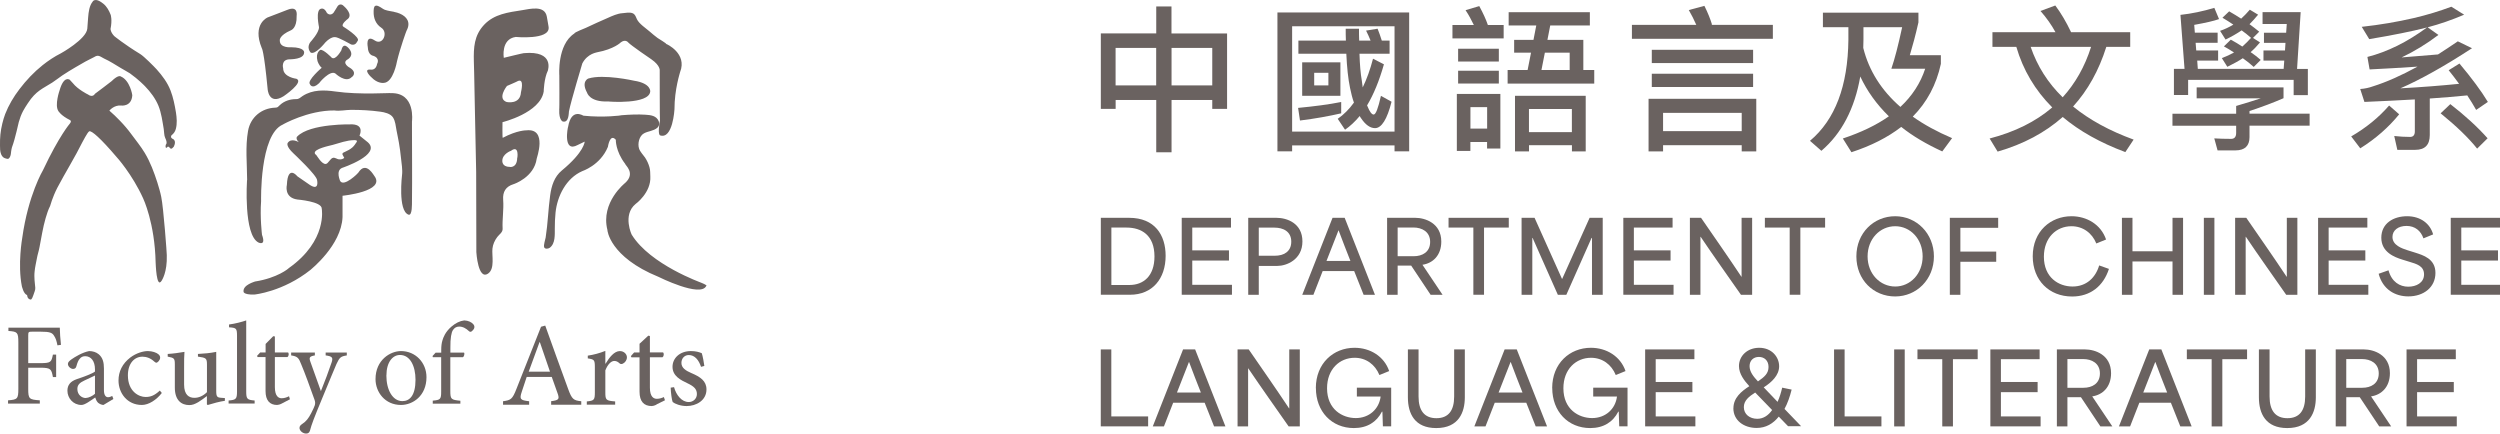
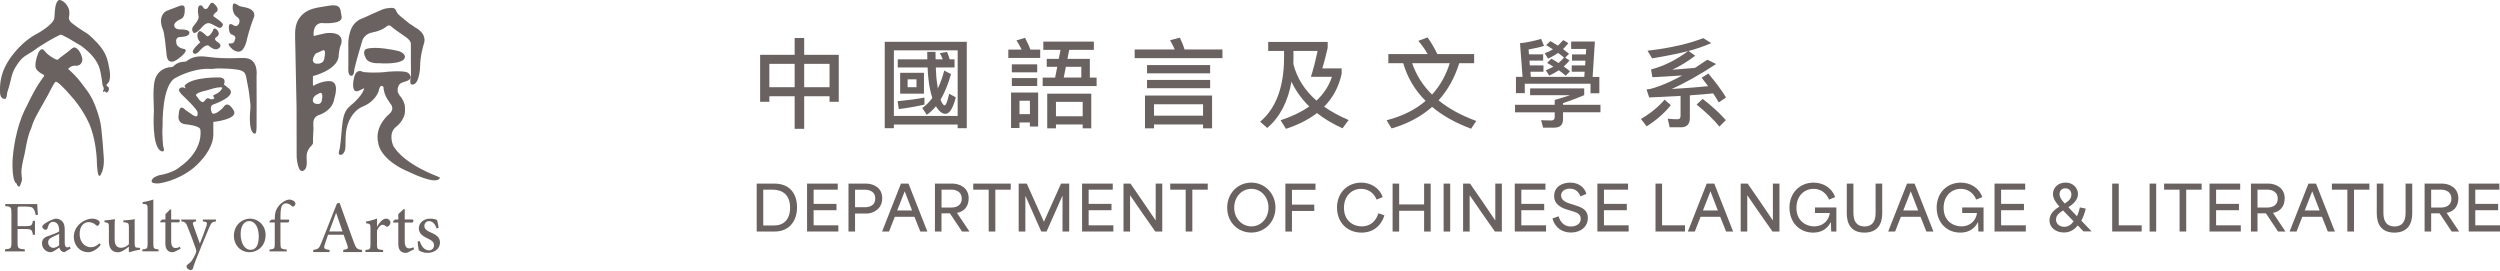
- <svg xmlns="http://www.w3.org/2000/svg" id="Layer_1" version="1.1" viewBox="0 0 410.1 71.12">
+ <svg xmlns="http://www.w3.org/2000/svg" id="Layer_1" version="1.1" viewBox="0 0 658.5 71.12">
  <defs>
    <style>
      .st0 {
        fill: #6a6260;
      }
    </style>
  </defs>
  <g>
    <path class="st0" d="M9.42,56.64c-.15-.76-.27-1.13-.54-1.54-.3-.53-.73-.69-2.18-.69h-1.45c-.55,0-.62.04-.62.6v4.56h1.98c1.74,0,1.82-.17,2.07-1.4h.53v3.68h-.53c-.25-1.3-.33-1.53-2.07-1.53h-1.98v3.47c0,1.65.15,1.76,1.9,1.88v.54H1.32v-.54c1.53-.12,1.69-.23,1.69-1.88v-7.62c0-1.67-.16-1.77-1.63-1.88v-.54h8.43c0,.69.09,1.92.19,2.82l-.58.08h0Z" />
    <path class="st0" d="M16.98,66.43c-.29,0-.68-.18-.9-.37-.25-.27-.36-.54-.46-.86-.77.52-1.68,1.23-2.26,1.23-1.36,0-2.3-1.13-2.3-2.34,0-.94.5-1.54,1.55-1.9,1.15-.38,2.55-.9,2.97-1.24v-.35c0-1.38-.65-2.17-1.61-2.17-.38,0-.67.15-.86.39-.25.25-.42.67-.58,1.26-.07.31-.28.44-.55.44-.35,0-.84-.38-.84-.82,0-.29.24-.5.61-.77.54-.38,1.78-1.13,2.87-1.34.58,0,1.15.17,1.57.52.67.56.86,1.34.86,2.34v3.56c0,.87.34,1.15.67,1.15.24,0,.5-.1.69-.21l.19.5-1.63.98h0ZM15.58,61.6c-.4.21-1.32.61-1.72.81-.75.35-1.17.7-1.17,1.4,0,.99.77,1.48,1.36,1.48.5-.02,1.17-.35,1.53-.69v-2.99h0Z" />
    <path class="st0" d="M26.54,64.47c-.85,1.11-2.14,1.96-3.27,1.96-2.41,0-3.83-1.96-3.83-4.01,0-1.47.63-2.76,1.92-3.76,1-.76,2.15-1.07,2.89-1.07s1.4.25,1.71.5c.25.21.31.38.31.59,0,.4-.42.82-.63.82-.09,0-.19-.06-.36-.21-.58-.54-1.26-.78-1.92-.78-1.27,0-2.38,1.05-2.38,3.06,0,2.67,1.82,3.55,2.9,3.55.82,0,1.45-.23,2.34-1.05l.33.4s-.01,0,0,0Z" />
    <path class="st0" d="M36.88,65.75c-.89.13-1.87.4-2.82.69l-.12-.12v-1.35c-.43.33-.89.67-1.42,1-.56.32-.96.48-1.47.48-1.29,0-2.37-.79-2.37-2.86v-3.75c0-1.06-.08-1.13-1.17-1.34v-.44c.91-.05,1.82-.18,2.75-.34-.06.6-.06,1.49-.06,2.8v2.57c0,1.71.82,2.17,1.69,2.17.69,0,1.42-.29,2.06-.93v-4.47c0-1.09-.11-1.17-1.48-1.36v-.44c1-.05,1.98-.13,3-.34v6.41c0,.96.15,1.09.89,1.13l.53.04v.48h0v-.03h-.01Z" />
    <path class="st0" d="M37.5,66.2v-.5c1.21-.11,1.38-.23,1.38-1.49v-9.07c0-1.3-.11-1.36-1.31-1.45v-.46c.98-.12,2.17-.44,2.82-.67v11.65c0,1.26.16,1.38,1.38,1.49v.5h-4.27Z" />
    <path class="st0" d="M46.26,66.18c-.34.18-.65.25-.81.25-1.22,0-1.89-.77-1.89-2.28v-5.58h-1.31l-.08-.2.51-.55h.89v-1.4l1.25-1.27.27.04v2.63h2.18c.15.19.11.61-.13.75h-2.05v4.92c0,1.56.64,1.84,1.12,1.84s.93-.19,1.2-.33l.15.5-1.29.67h0Z" />
    <path class="st0" d="M56.91,58.3c-1.02.16-1.2.31-1.71,1.4-.46,1.01-1.07,2.61-2.4,5.77-1.27,3.06-1.69,4.15-1.96,5.19-.11.37-.36.46-.63.46-.54,0-1.08-.46-1.08-.92,0-.31.18-.47.48-.68.6-.39.98-.87,1.42-1.71.36-.67.51-1.07.61-1.33.08-.29.08-.54-.03-.86-.78-2.18-1.62-4.5-2.2-5.86-.4-1.05-.61-1.3-1.65-1.46v-.47h3.89v.47c-.89.16-.98.35-.73,1.05l1.72,4.81c.54-1.3,1.38-3.56,1.78-4.77.22-.73.09-.94-1-1.09v-.47h3.47v.47s.02,0,.02,0Z" />
    <path class="st0" d="M69.96,61.87c0,3.09-2.27,4.56-4.18,4.56-2.63,0-4.18-2.11-4.18-4.24,0-3.16,2.44-4.6,4.18-4.6,2.38,0,4.18,1.9,4.18,4.28M63.38,61.58c0,2.42,1.04,4.22,2.63,4.22,1.17,0,2.15-.88,2.15-3.51,0-2.24-.88-4.06-2.55-4.06-1.2,0-2.22,1.18-2.22,3.35" />
    <path class="st0" d="M72.38,57.83v-.42c0-.6.06-1.15.2-1.58.12-.42.44-1.36,1.46-2.24.69-.59,1.38-.94,2.11-1.03.66.02,1.22.29,1.51.65.18.21.2.46.11.67-.07.15-.18.31-.38.46-.15.13-.33.13-.51-.06-.37-.35-.91-.71-1.55-.71-.49,0-.8.23-1.03.58-.25.36-.44,1.29-.42,2.92v.77h2.24c.13.16.02.63-.18.75h-2.07v5.51c0,1.42.13,1.48,1.65,1.64v.48h-4.53v-.5c1.24-.11,1.38-.21,1.38-1.48v-5.64h-1.36l-.06-.2.51-.55h.92s0-.02,0-.02Z" />
    <path class="st0" d="M90.41,66.38v-.57c1.21-.15,1.36-.33,1.12-1.11-.25-.74-.61-1.74-1.02-2.87h-4.11c-.29.84-.56,1.64-.81,2.44-.4,1.2-.26,1.39,1.21,1.55v.57h-4.28v-.57c1.27-.18,1.53-.31,2.2-2.03l4.03-10.19.69-.19c1.21,3.35,2.51,7.03,3.76,10.4.61,1.68.88,1.88,2.15,2.01v.57h-4.95,0ZM88.56,56.13h-.06c-.6,1.62-1.18,3.26-1.77,4.84h3.49l-1.66-4.84Z" />
    <path class="st0" d="M99.34,59.66c.61-1.03,1.43-2.07,2.34-2.07.7,0,1.16.53,1.16,1.02,0,.45-.28.86-.68,1.05-.23.1-.41.06-.53-.06-.29-.27-.54-.39-.87-.39-.47,0-1.06.51-1.46,1.55v3.59c0,1.27.1,1.38,1.61,1.5v.53h-4.65v-.53c1.2-.12,1.32-.24,1.32-1.5v-4.08c0-1.25-.09-1.31-1.16-1.48v-.45c.99-.15,1.89-.39,2.88-.78v2.1s.04,0,.04,0Z" />
    <path class="st0" d="M107.71,66.36c-.33.18-.63.25-.79.25-1.3,0-2.01-.76-2.01-2.35v-5.64h-1.33l-.09-.21.53-.59h.89v-1.43l1.44-1.33.26.06v2.69h2.16c.19.2.14.64-.11.8h-2.05v4.98c0,1.56.66,1.83,1.14,1.83s.88-.16,1.15-.29l.18.53-1.38.68h0v.02h0Z" />
    <path class="st0" d="M115,60.18c-.38-1.15-1.05-1.94-2.01-1.94-.7,0-1.21.55-1.21,1.29,0,.82.71,1.27,1.61,1.66,1.5.63,2.5,1.31,2.5,2.69,0,1.81-1.68,2.73-3.26,2.73-1.01,0-1.93-.37-2.28-.66-.14-.27-.32-1.62-.33-2.36l.55-.08c.35,1.27,1.23,2.44,2.42,2.44.7,0,1.33-.53,1.33-1.31,0-.82-.5-1.27-1.53-1.76-1.12-.53-2.47-1.19-2.47-2.71,0-1.41,1.18-2.58,3.02-2.58.84,0,1.38.18,1.78.35.15.43.37,1.64.42,2.09l-.53.14h0Z" />
    <path class="st0" d="M47.15,1.61c1.86-.75,1.49,1,1.51,1,.06,2.03-.92,2.34-.9,2.34-2.07.9-1.86,1.71-1.86,1.71,0,1.27,1.86,1.09,1.86,1.09,2.3.02,2.13.88,2.13.87-.02,1.15-2.28,1.09-2.27,1.11-1.61-.04-1.17,1.5-1.17,1.48,0,1.46,2.17,1.71,2.17,1.71,1.32.56-2.09,2.86-2.09,2.86-2.49,1.54-2.63-1.19-2.63-1.21-.62-6.49-.96-6.67-.96-6.68-1.62-3.96.96-5.03.96-5.03,0,0,3.27-1.25,3.25-1.25h0ZM54.77,2.03c-.61.75-1.17.06-1.15.08-.41-.87-.9-.69-.9-.69-1.06.1-.36,3.11-.39,3.05,0,.9-1.37,2.38-1.37,2.38-.78.96,0,1.77,0,1.77.75.44,2.4-1.65,2.4-1.65.96-1,1.58-.88,1.62-.88.48-.02,2.63,1.21,2.63,1.21.8.23,1-.58,1.05-.58.56-.56-2.34-2.34-2.33-2.34-.52-.33.69-1.27.75-1.29.82-.75-.54-1.96-.54-1.96-.79-.9-1.23,0-1.23,0,0,0-.54.9-.56.9,0,0,.02,0,.02,0ZM52.77,11.12s-2.43,2.09-1.94,2.67c0,.02.36.96,1.52-.15-.02-.02,1.78-2.21,2.67-1.58,0,0,1.69,1.62,2.67.59.02.03,1.02-.7-.29-1.53-.02.02-1.46-.81-.33-1.4-.02,0,1.13-.6.18-1.75-.04-.02-.91-1.21-1.25.27,0,0-.93,1.71-1.58,1.23.02,0-1.36-1.4-1.86-1.29,0,0-.85.42-.48,1.82,0,.02.23.75.69,1.11h0ZM64.65,1.94c-.5-.1-1.03-.16-1.51-.33-.41-.14-1.16-.86-1.58-.65-.28.14-.26.71-.27.96-.03,1.04.35,2.04,1.26,2.63,1.18.76.26,3-1.09,2.08-1.56-1.05-1.13,1.1-1.13,1.08.04,1.38.91,1.44.89,1.44,1.19.4.65,1.31.65,1.31-.19,1.11-1.02.96-1.02.96h-.06c-1.35-.14.14,1.3.14,1.26,1,1.06,1.98.92,1.98.92,1.61,0,2.21-3.53,2.21-3.53.54-2.27,1.54-4.99,1.56-5.01.77-1.4.04-2.35-1.1-2.83-.28-.12-.59-.21-.91-.27h0s-.02-.02-.02-.02ZM40.52,29.57s-.6,8.98,1.89,10.22c.03,0,1.26.62.57-1.27,0,0-.35-2.84-.15-5.53,0,0-.27-10.91,3.57-12.56-.04,0,4.11-2.34,8.45-2.31.84.14,1.89-.1,2.75-.1,1.61,0,3.19.08,4.78.3.69.09,1.68.31,2.09.95.4.63.44,1.43.58,2.14.12.67.28,1.33.39,2.01.14.83.26,1.67.34,2.51.09.89.28,1.9.17,2.79,0,0-.71,5.83,1.05,6.49.66.25.57-1.89.58-2.14.05-4.03,0-8.06,0-12.09v-1.05s.65-4.76-3.46-4.65c0-.08-5.07.31-9.1-.27-1.84-.26-3.72-.33-5.37.73-.44.29-.59.53-1.1.52-.96,0-1.91.3-2.62.96-.32.29-.34.43-.77.44-2.24.07-4.07,1.56-4.47,3.81-.47,2.62-.16,5.44-.15,8.09h-.02,0ZM56.19,32.11v3.5c-.2,4.66-5.23,8.61-5.23,8.64-4.55,3.63-9.25,4.07-9.25,4.07-1.84.04-1.76-.49-1.76-.49-.12-1.11,1.84-1.61,1.88-1.65,3.69-.58,5.53-2.15,5.53-2.19,6.42-4.53,5.42-9.76,5.42-9.76.04-1.19-4.03-1.5-3.99-1.5-2.27-.31-1.73-2.42-1.73-2.42.15-3.38,1.73-1.38,1.73-1.38,0,0,2.06,1.41,2.06,1.42,1.56,1,1.17-.77,1.17-.77,0-.8-3.88-4.42-3.88-4.42-1.27-1.19-.96-1.65-.96-1.69.58-.92,1.8-.15,1.84-.15-.62-.58-.27-.96-.27-.92,2.11-2.19,9.02-2,9.07-2,2.03.11,1.15,1.84,1.15,1.84l1.38,1.11c2.26,2.03-4.23,4.19-4.23,4.19-1.11.46-.3,2.15-.34,2.11.58,1.15,3.03-1.3,2.99-1.32,1.31-2.08,2.61.59,2.65.55,1.88,2.53-5.22,3.23-5.22,3.23,0,0,0,0-.01,0ZM55.64,26.14c.29.03.63-.03.83-.25-.28-.58-.57-.7.14-.99.42-.18.85-.42,1.2-.72.29-.26.47-.55.68-.86.23-.33-.22-.34-.44-.33-1.16.02-2.38.47-3.48.78-.47.13-3.13.65-2.93,1.38.04.15.14.18.24.28h0c.12.12.86,1.47,1.52,1.47.46,0,.76-.96,1.27-1.02.32-.04.64.24.96.27h0ZM82.62,9.49s3.27-.8,3.3-.77c5.15-.46,3.92,2.88,3.96,2.84-.65,1.33-.69,3.45-.69,3.45-.58,3.53-6.76,5.03-6.76,5.03,0,0-.04,2.57.04,2.57,2.38-1.27,3.88-1.23,3.88-1.23,3.53-.38,1.65,4.65,1.69,4.65-.42,3.06-3.76,4.18-3.8,4.18-1.28.39-1.8,1.26-1.7,2.58.12,1.58-.17,3.15-.09,4.73.03.6-.55.92-.88,1.36-.42.56-.72,1.22-.79,1.91-.12,1.11.42,3.26-.68,4.06-1.69,1.23-1.96-3.49-1.96-3.49l-.03-13.14c0-.65-.03-1.3-.04-1.95-.07-3.11-.12-6.21-.19-9.32-.03-1.68-.06-3.35-.1-5.03-.01-.62-.04-1.25-.05-1.87-.05-2.26.04-4.23,1.68-5.98,1.67-1.78,3.97-2.04,6.24-2.4,1.31-.21,3.7-.85,4.05,1.05,0,0,.34,1.88.3,1.8.14,2.07-5.44,1.54-5.4,1.54-2.46.35-1.96,3.42-1.96,3.42h-.02ZM82.4,26.35s-.1,1.01,1.17,1.02c-.04.02,1.23.29,1.27-1.44.04.04.37-2.23-1.02-1.19-.06,0-1.41.54-1.42,1.62h0ZM83.15,16.74s2.19.46,2.31-1.61c0-.04.61-2.31-.5-1.84,0,.04-1.8.81-1.8.81,0,0-1.69,2.11,0,2.65h0ZM91.74,17.97c-.09,1.8.63,2,.59,1.96,1.04.27.96-1.54,1-1.65.35-1.8,2.19-7.83,2.19-7.87.88-1.69,2.46-1.8,2.46-1.84,2.72-.5,3.88-1.62,3.8-1.58.82-.65,1.26-.04,1.3,0,.38.42,3.73,2.73,3.76,2.73,1.54,1.07,1.38,1.88,1.38,1.88,0,0,0,8.1.04,8.18-.42,2.31,0,2.38,0,2.42,2.11.73,2.38-4.26,2.38-4.26,0-3.34.92-6.03.92-6.11,1.23-3.07-2.26-4.65-2.26-4.61,0-.13-1.27-.87-1.43-.99-.45-.34-.88-.69-1.3-1.06-.63-.55-1.73-1.26-2.09-2.02-.19-.4-.27-.8-.71-.98-.52-.21-1.19-.03-1.72,0-.76.05-1.64.45-2.33.76-1.21.54-2.43,1.06-3.62,1.64-.18.09-1.87.72-1.89.93-2.84,1.84-2.46,6.87-2.46,6.87,0,0,.04,5.65-.02,5.61h.01ZM96.52,12.87s-1.23.46-.23,2.31c0-.04.35,1.61,3.5,1.46,0,.04,6.68.52,6.87-1.62,0,.05.23-1.34-2.65-1.78-.04-.01-5.03-1.13-7.49-.36h0ZM101.02,22.93s-.08,1.84,1.54,3.96c-.04.19,1.76,1.5,0,3.11,0,0-4.07,3.19-2.92,7.72-.03,0,.34,4.42,8.37,7.69,0,0,6.91,3.45,7.84,1.5-.04.04.42-.04-.84-.54.04,0-8.33-2.96-11.36-7.84,0,.08-1.58-3.27.61-5.07-.04.04,2.58-1.84,2.42-4.53-.03-.52.01-.97-.14-1.49-.16-.57-.4-1.1-.73-1.6-.31-.45-.81-.94-.98-1.47-.26-.81.02-2.06.8-2.49.68-.38,1.57-.38,2.18-.91.32-.27.41-.71.24-1.1-.38-.9-1.3-.99-2.14-1.05-1.31-.09-2.62-.02-3.93.08,0,.04-2.96.42-6.26.08-.08,0-2-1.34-2.53,1.84-.04-.04-.92,4.34,1.58,2.96l1.14-.55s-.03,1.67-3.75,4.74c-1.23,1.01-1.7,2.53-1.91,4.06-.32,2.31-.38,4.63-.74,6.93-.06.37-.38,1.25-.24,1.61.12.3.63.27.9.08.95-.68.83-2.17.84-3.16,0-.87.03-1.74.12-2.61.28-2.73,1.75-5.65,4.37-6.8-.04,0,2.96-.92,4.22-3.99,0,.04.31-2.3,1.31-1.15h-.01ZM15.24.22c-.59.68-.71,1.75-.78,2.62-.06.62-.09,1.25-.14,1.87-.16,1.71-4.3,4.03-4.34,4.04-1.07.54-2.06,1.2-2.99,1.94-1.43,1.14-2.69,2.48-3.8,3.94-.95,1.24-1.77,2.62-2.34,4.08-.16.42-.37,1.11-.47,1.55-.31,1.29-.4,2.29-.38,3.62,0,.46,0,.94.17,1.38.09.24.24.47.46.61.14.08.61.26.77.16.21-.12.36-.55.38-.78.05-.6.18-1.11.18-1.08.55-1.44,1.09-4.11,1.12-4.14.17-.62.4-1.24.7-1.81.23-.44.51-.85.78-1.27,1.36-2.1,2.49-2.42,4.02-3.41.56-.36,1.08-.79,1.63-1.16.71-.47,1.44-.92,2.18-1.35.52-.31,1.05-.61,1.58-.91.44-.26.92-.45,1.36-.7.27-.15.51-.32.83-.26.33.06.59.3.89.43.95.43,1.87,1.03,2.77,1.57.1.06,1.42.81,1.49.87,1.43,1.03,2.27,1.91,2.48,2.12.9.93,1.71,2.01,2.2,3.2.49,1.21.65,2.54.87,3.82.07.41.05,1.06.23,1.43.49,1.01.07,1.1.1,1.16-.13.67.2.45.2.45.18-.38.47.07.47.04.26.42.62-.21.66-.21.44-.93-.07-1.16-.07-1.2-.65-.26-.31-.65-.31-.65.35-.27.59-.61.7-1.03.24-.87.16-1.85.02-2.73-.2-1.2-.44-2.43-.88-3.57-.5-1.31-1.36-2.45-2.29-3.49-.43-.47-2.06-2.12-2.68-2.5-2.69-1.64-4.31-2.98-4.27-2.95-.61-.63-.61-1.17-.61-1.17.31-1.49.03-2.31.03-2.31-.26-.68-.64-1.38-1.22-1.84-.22-.17-.54-.41-.87-.53-.31-.11-.63-.11-.86.15h.03ZM11.38,13.06s-.92-.66-1.61,1.78c0-.02-.84,2.41-.2,3.37,0,0,.4.74,1.92,1.49,0,.02.32.13-.03.57,0,0-1.75,2.01-4.4,7.63-.01.02-2.43,4.06-3.41,11.12,0,0-.78,4.37-.06,7.96.03.02.25,1.22.86,1.43,0-.02-.01.63.55.73.22.07.41-.57.46-.69.08-.22.14-.44.23-.66.16-.41.09-.74.04-1.17-.05-.45-.09-.9-.09-1.35,0-.25.01-.5.04-.75.06-.7.24-1.39.36-2.08.11-.66.32-1.23.44-1.89.31-1.57.55-3.21,1-4.75.2-.68.42-1.38.74-2.01.01,0,.36-1.39,1.19-3,1.18-2.26,2.95-5.12,4.11-7.48.02,0,.83-1.64,1.12-1.77.38-.16,1.91,1.19,4.47,4.2,0-.02,2.59,2.85,4.38,6.82,0,.02,1.9,3.95,2.04,10.52.02.02.1,4.47,1.01,2.93.01-.04.91-1.31.82-4.16.03-.02-.54-7.82-.91-9.55-.16-.8-.4-1.59-.64-2.37-.54-1.67-1.15-3.33-2.06-4.84-.64-1.07-1.45-2.05-2.19-3.06-.58-.79-1.21-1.53-1.89-2.23-.55-.58-1.13-1.13-1.73-1.65,0,0,.75-.95,1.93-.84-.05,0,1.72.27,1.83-1.69.02,0-.37-2.43-1.87-3.07,0,0-.37-.38-1.53.77,0,.03-2.73,2.07-2.73,2.07,0,0-.34.7-1.17.09,0,.02-1.66-.83-2.44-1.83-.03-.02-.57-.62-.57-.62h-.01s0,.03,0,.03Z" />
  </g>
  <g>
    <g>
-       <path class="st0" d="M180.57,35.73h4.65c4.21,0,5.99,2.82,5.99,6.23,0,3.76-2.17,6.39-5.84,6.39h-4.79v-12.63ZM185.27,46.75c2.33,0,4.11-1.49,4.11-4.68,0-3.5-2.14-4.74-4.58-4.74h-2.49v9.42h2.96Z" />
-       <path class="st0" d="M193.85,35.73h8.08v1.6h-6.35v3.74h6.02v1.67h-6.02v3.98h6.51v1.63h-8.24v-12.63Z" />
-       <path class="st0" d="M204.76,35.73h4.63c1.7,0,4.26.87,4.26,3.87s-2.62,4.02-4.1,4.02h-3.06v4.74h-1.73v-12.63ZM209.13,41.95c1.41,0,2.69-.63,2.69-2.31s-1.34-2.3-2.74-2.3h-2.59v4.61h2.64Z" />
-       <path class="st0" d="M218.59,35.73h1.99l4.97,12.63h-1.86l-1.55-3.89h-5.17c-.52,1.3-1,2.59-1.52,3.89h-1.83l4.97-12.63ZM221.52,42.8c-.63-1.59-1.31-3.34-1.93-5h-.03l-1.96,5h3.92Z" />
-       <path class="st0" d="M227.54,35.73h4.63c1.6,0,4.26.87,4.26,3.9,0,2.27-1.39,3.55-3.08,3.8v.02c1.1,1.63,2.2,3.27,3.29,4.91h-1.96l-3.19-4.79h-2.22v4.79h-1.73v-12.63ZM231.91,42.03c1.41,0,2.69-.68,2.69-2.35s-1.34-2.36-2.74-2.36h-2.59v4.71h2.64Z" />
-       <path class="st0" d="M237.62,37.33v-1.6h9.88v1.6h-4.06v11.02h-1.75v-11.02h-4.06Z" />
-       <path class="st0" d="M249.59,35.73h2.14c1.51,3.33,3.01,6.69,4.5,10.02h.03c1.51-3.33,3-6.69,4.5-10.02h2.15v12.63h-1.76v-9.33h-.07c-1.38,3.11-2.77,6.22-4.14,9.33h-1.39c-1.38-3.11-2.77-6.22-4.14-9.33h-.05v9.33h-1.76v-12.63Z" />
-       <path class="st0" d="M266.29,35.73h8.08v1.6h-6.35v3.74h6.02v1.67h-6.02v3.98h6.51v1.63h-8.24v-12.63Z" />
-       <path class="st0" d="M277.21,35.73h1.83c2.2,3.19,4.4,6.33,6.62,9.67h.03v-9.67h1.73v12.63h-1.83c-2.19-3.14-4.4-6.23-6.62-9.52h-.03v9.52h-1.73v-12.63Z" />
-       <path class="st0" d="M289.51,37.33v-1.6h9.88v1.6h-4.06v11.02h-1.75v-11.02h-4.06Z" />
-       <path class="st0" d="M304.52,42.06c0-3.84,2.85-6.59,6.36-6.59s6.36,2.83,6.36,6.59-2.82,6.57-6.36,6.57-6.36-2.72-6.36-6.57ZM310.89,47c2.48,0,4.5-2.09,4.5-4.94s-2.01-4.95-4.5-4.95-4.53,2.07-4.53,4.95,2.07,4.94,4.53,4.94Z" />
-       <path class="st0" d="M319.85,35.73h7.93v1.64h-6.2v3.9h5.88v1.67h-5.88v5.42h-1.73v-12.63Z" />
-       <path class="st0" d="M333.45,42.04c0-4.1,2.95-6.57,6.36-6.57,2.51,0,4.83,1.36,5.67,3.82l-1.6.65c-.7-1.73-2.2-2.83-4.08-2.83-2.49,0-4.52,1.89-4.52,5,0,3.42,2.43,4.89,4.7,4.89s3.77-1.44,4.37-3.46l1.6.57c-.91,2.83-3.06,4.53-6.04,4.53-3.77,0-6.46-2.67-6.46-6.59Z" />
-       <path class="st0" d="M348.08,35.73h1.73v5.49h6.57v-5.49h1.73v12.63h-1.73v-5.47h-6.57v5.47h-1.73v-12.63Z" />
-       <path class="st0" d="M361.52,35.73h1.73v12.63h-1.73v-12.63Z" />
-       <path class="st0" d="M366.65,35.73h1.83c2.2,3.19,4.4,6.33,6.62,9.67h.03v-9.67h1.73v12.63h-1.83c-2.19-3.14-4.4-6.23-6.62-9.52h-.03v9.52h-1.73v-12.63Z" />
-       <path class="st0" d="M380.26,35.73h8.08v1.6h-6.35v3.74h6.02v1.67h-6.02v3.98h6.51v1.63h-8.24v-12.63Z" />
-       <path class="st0" d="M390.19,44.91l1.62-.57c.52,1.91,1.85,2.69,3.24,2.69,1.28,0,2.59-.62,2.59-2.02s-1.26-1.72-2.41-2.07l-1.17-.36c-1.25-.39-3.43-1.2-3.43-3.58s2.01-3.53,4.23-3.53,3.79,1.23,4.27,2.98l-1.59.65c-.42-1.23-1.38-2.04-2.77-2.04s-2.31.73-2.31,1.81c0,1.36,1.55,1.88,2.44,2.17l1.28.4c1.29.42,3.33.99,3.33,3.33s-1.91,3.85-4.45,3.85c-2.15,0-4.19-1.12-4.87-3.72Z" />
-       <path class="st0" d="M402.02,35.73h8.08v1.6h-6.35v3.74h6.02v1.67h-6.02v3.98h6.51v1.63h-8.24v-12.63Z" />
-       <path class="st0" d="M180.57,57.32h1.73v10.99h6.04v1.63h-7.77v-12.63Z" />
-       <path class="st0" d="M194.06,57.32h1.99l4.97,12.63h-1.86l-1.55-3.89h-5.16c-.52,1.3-1,2.59-1.52,3.89h-1.83l4.97-12.63ZM196.99,64.39c-.63-1.59-1.31-3.33-1.93-5h-.03l-1.96,5h3.92Z" />
-       <path class="st0" d="M203.01,57.32h1.83c2.2,3.19,4.4,6.33,6.62,9.67h.03v-9.67h1.73v12.63h-1.83c-2.19-3.14-4.4-6.23-6.62-9.52h-.03v9.52h-1.73v-12.63Z" />
-       <path class="st0" d="M215.85,63.66c0-4.05,2.88-6.61,6.35-6.61,2.57,0,4.86,1.41,5.68,3.82l-1.6.65c-.71-1.73-2.19-2.83-4.06-2.83-2.46,0-4.53,1.86-4.53,5,0,3.48,2.53,4.89,4.71,4.89s3.82-1.46,4.08-3.53h-3.9v-1.46h5.63v6.35h-1.36c-.03-.79-.05-1.62-.08-2.41h-.08c-.87,1.7-2.41,2.69-4.6,2.69-3.64,0-6.23-2.72-6.23-6.56Z" />
-       <path class="st0" d="M230.95,65.18v-7.87h1.75v7.74c0,2.3.96,3.55,2.93,3.55s2.91-1.25,2.91-3.55v-7.74h1.75v7.87c0,2.44-.99,5.04-4.69,5.04-3.5,0-4.65-2.33-4.65-5.04Z" />
-       <path class="st0" d="M246.82,57.32h1.99l4.97,12.63h-1.86l-1.55-3.89h-5.17c-.52,1.3-1,2.59-1.52,3.89h-1.83l4.97-12.63ZM249.75,64.39c-.63-1.59-1.31-3.33-1.93-5h-.03l-1.96,5h3.92Z" />
-       <path class="st0" d="M254.62,63.66c0-4.05,2.88-6.61,6.35-6.61,2.57,0,4.86,1.41,5.68,3.82l-1.6.65c-.71-1.73-2.19-2.83-4.06-2.83-2.46,0-4.53,1.86-4.53,5,0,3.48,2.53,4.89,4.71,4.89s3.82-1.46,4.08-3.53h-3.9v-1.46h5.63v6.35h-1.36c-.03-.79-.05-1.62-.08-2.41h-.08c-.87,1.7-2.41,2.69-4.6,2.69-3.64,0-6.23-2.72-6.23-6.56Z" />
-       <path class="st0" d="M269.87,57.32h8.08v1.6h-6.35v3.74h6.02v1.67h-6.02v3.98h6.51v1.63h-8.24v-12.63Z" />
-       <path class="st0" d="M284.35,66.98c0-1.72,1.29-2.78,2.61-3.63-.81-.88-1.7-2.01-1.7-3.3,0-1.67,1.38-3,3.32-3,2.07,0,3.27,1.52,3.27,3.03s-1.28,2.67-2.53,3.46l2.27,2.38c.32-.7.57-1.49.76-2.33l1.55.32c-.29,1.18-.68,2.27-1.17,3.17l2.72,2.83h-2.14l-1.52-1.57c-.94,1.17-2.12,1.86-3.63,1.86-2.1,0-3.82-1.23-3.82-3.24ZM288.26,68.7c1.02,0,1.83-.57,2.44-1.44l-2.78-2.87c-1.02.66-1.86,1.31-1.86,2.4,0,1.17.97,1.91,2.2,1.91ZM288.38,62.56c1.07-.73,1.73-1.31,1.73-2.36s-.68-1.65-1.59-1.65c-.86,0-1.52.57-1.52,1.51s.65,1.73,1.38,2.51Z" />
-       <path class="st0" d="M300.86,57.32h1.73v10.99h6.04v1.63h-7.77v-12.63Z" />
-       <path class="st0" d="M310.72,57.32h1.73v12.63h-1.73v-12.63Z" />
-       <path class="st0" d="M314.54,58.92v-1.6h9.88v1.6h-4.06v11.03h-1.75v-11.03h-4.06Z" />
-       <path class="st0" d="M326.5,57.32h8.08v1.6h-6.35v3.74h6.02v1.67h-6.02v3.98h6.51v1.63h-8.24v-12.63Z" />
-       <path class="st0" d="M337.41,57.32h4.63c1.6,0,4.26.87,4.26,3.9,0,2.27-1.39,3.55-3.08,3.8v.02c1.1,1.63,2.2,3.27,3.29,4.91h-1.96l-3.19-4.79h-2.22v4.79h-1.73v-12.63ZM341.78,63.61c1.41,0,2.69-.68,2.69-2.35s-1.34-2.36-2.74-2.36h-2.59v4.71h2.64Z" />
-       <path class="st0" d="M352.56,57.32h1.99l4.97,12.63h-1.86l-1.55-3.89h-5.17c-.52,1.3-1,2.59-1.52,3.89h-1.83l4.97-12.63ZM355.5,64.39c-.63-1.59-1.31-3.33-1.93-5h-.03l-1.96,5h3.92Z" />
-       <path class="st0" d="M358.73,58.92v-1.6h9.88v1.6h-4.06v11.03h-1.75v-11.03h-4.06Z" />
-       <path class="st0" d="M370.55,65.18v-7.87h1.75v7.74c0,2.3.96,3.55,2.93,3.55s2.91-1.25,2.91-3.55v-7.74h1.75v7.87c0,2.44-.99,5.04-4.69,5.04-3.5,0-4.65-2.33-4.65-5.04Z" />
-       <path class="st0" d="M383.15,57.32h4.63c1.6,0,4.26.87,4.26,3.9,0,2.27-1.39,3.55-3.08,3.8v.02c1.1,1.63,2.2,3.27,3.29,4.91h-1.96l-3.19-4.79h-2.22v4.79h-1.73v-12.63ZM387.52,63.61c1.41,0,2.69-.68,2.69-2.35s-1.34-2.36-2.74-2.36h-2.59v4.71h2.64Z" />
-       <path class="st0" d="M394.77,57.32h8.08v1.6h-6.35v3.74h6.02v1.67h-6.02v3.98h6.51v1.63h-8.24v-12.63Z" />
+       <path class="st0" d="M199.3,48.36h4.65c4.21,0,5.99,2.82,5.99,6.23,0,3.76-2.17,6.39-5.84,6.39h-4.79v-12.63ZM204,59.38c2.33,0,4.11-1.49,4.11-4.68,0-3.5-2.14-4.74-4.58-4.74h-2.49v9.42h2.96Z" />
+       <path class="st0" d="M212.58,48.36h8.08v1.6h-6.35v3.74h6.02v1.67h-6.02v3.98h6.51v1.63h-8.24v-12.63Z" />
+       <path class="st0" d="M223.49,48.36h4.63c1.7,0,4.26.88,4.26,3.87s-2.62,4.02-4.1,4.02h-3.06v4.74h-1.73v-12.63ZM227.86,54.58c1.41,0,2.69-.63,2.69-2.31s-1.34-2.3-2.74-2.3h-2.59v4.61h2.64Z" />
+       <path class="st0" d="M237.31,48.36h1.99l4.97,12.63h-1.86l-1.55-3.89h-5.17c-.52,1.3-1,2.59-1.52,3.89h-1.83l4.97-12.63ZM240.24,55.43c-.63-1.59-1.31-3.33-1.93-5h-.03l-1.96,5h3.92Z" />
+       <path class="st0" d="M246.26,48.36h4.63c1.6,0,4.26.88,4.26,3.9,0,2.27-1.39,3.54-3.08,3.8v.02c1.1,1.63,2.2,3.27,3.29,4.91h-1.96l-3.19-4.79h-2.22v4.79h-1.73v-12.63ZM250.64,54.66c1.41,0,2.69-.68,2.69-2.35s-1.34-2.36-2.74-2.36h-2.59v4.71h2.64Z" />
+       <path class="st0" d="M256.35,49.96v-1.6h9.88v1.6h-4.06v11.02h-1.75v-11.02h-4.06Z" />
+       <path class="st0" d="M268.31,48.36h2.14c1.51,3.33,3.01,6.69,4.5,10.02h.03c1.51-3.33,3-6.69,4.5-10.02h2.15v12.63h-1.76v-9.33h-.07c-1.38,3.11-2.77,6.22-4.14,9.33h-1.39c-1.38-3.11-2.77-6.22-4.14-9.33h-.05v9.33h-1.76v-12.63Z" />
+       <path class="st0" d="M285.02,48.36h8.08v1.6h-6.35v3.74h6.02v1.67h-6.02v3.98h6.51v1.63h-8.24v-12.63Z" />
+       <path class="st0" d="M295.93,48.36h1.83c2.2,3.19,4.4,6.33,6.62,9.67h.03v-9.67h1.73v12.63h-1.83c-2.19-3.14-4.4-6.23-6.62-9.52h-.03v9.52h-1.73v-12.63Z" />
+       <path class="st0" d="M308.24,49.96v-1.6h9.88v1.6h-4.06v11.02h-1.75v-11.02h-4.06Z" />
+       <path class="st0" d="M323.24,54.69c0-3.84,2.85-6.59,6.36-6.59s6.36,2.83,6.36,6.59-2.82,6.57-6.36,6.57-6.36-2.72-6.36-6.57ZM329.62,59.63c2.48,0,4.5-2.09,4.5-4.94s-2.01-4.95-4.5-4.95-4.53,2.07-4.53,4.95,2.07,4.94,4.53,4.94Z" />
+       <path class="st0" d="M338.57,48.36h7.93v1.64h-6.2v3.9h5.88v1.67h-5.88v5.42h-1.73v-12.63Z" />
+       <path class="st0" d="M352.17,54.67c0-4.1,2.95-6.57,6.36-6.57,2.51,0,4.83,1.36,5.67,3.82l-1.6.65c-.7-1.73-2.2-2.83-4.08-2.83-2.49,0-4.52,1.89-4.52,5,0,3.42,2.43,4.89,4.7,4.89s3.77-1.44,4.37-3.46l1.6.57c-.91,2.83-3.06,4.53-6.04,4.53-3.77,0-6.46-2.67-6.46-6.59Z" />
+       <path class="st0" d="M366.81,48.36h1.73v5.49h6.57v-5.49h1.73v12.63h-1.73v-5.47h-6.57v5.47h-1.73v-12.63Z" />
+       <path class="st0" d="M380.25,48.36h1.73v12.63h-1.73v-12.63Z" />
+       <path class="st0" d="M385.38,48.36h1.83c2.2,3.19,4.4,6.33,6.62,9.67h.03v-9.67h1.73v12.63h-1.83c-2.19-3.14-4.4-6.23-6.62-9.52h-.03v9.52h-1.73v-12.63Z" />
+       <path class="st0" d="M398.99,48.36h8.08v1.6h-6.35v3.74h6.02v1.67h-6.02v3.98h6.51v1.63h-8.24v-12.63Z" />
+       <path class="st0" d="M408.92,57.54l1.62-.57c.52,1.91,1.85,2.69,3.24,2.69,1.28,0,2.59-.62,2.59-2.02s-1.26-1.72-2.41-2.07l-1.17-.36c-1.25-.39-3.43-1.2-3.43-3.58s2.01-3.53,4.23-3.53,3.79,1.23,4.27,2.98l-1.59.65c-.42-1.23-1.38-2.04-2.77-2.04s-2.31.73-2.31,1.81c0,1.36,1.55,1.88,2.44,2.17l1.28.4c1.29.42,3.33.99,3.33,3.33s-1.91,3.85-4.45,3.85c-2.15,0-4.19-1.12-4.87-3.72Z" />
+       <path class="st0" d="M420.75,48.36h8.08v1.6h-6.35v3.74h6.02v1.67h-6.02v3.98h6.51v1.63h-8.24v-12.63Z" />
+       <path class="st0" d="M436.06,48.36h1.73v10.99h6.04v1.63h-7.77v-12.63Z" />
+       <path class="st0" d="M449.55,48.36h1.99l4.97,12.63h-1.86l-1.55-3.89h-5.17c-.52,1.3-1,2.59-1.52,3.89h-1.83l4.97-12.63ZM452.48,55.43c-.63-1.59-1.31-3.33-1.93-5h-.03l-1.96,5h3.92Z" />
+       <path class="st0" d="M458.5,48.36h1.83c2.2,3.19,4.4,6.33,6.62,9.67h.03v-9.67h1.73v12.63h-1.83c-2.19-3.14-4.4-6.23-6.62-9.52h-.03v9.52h-1.73v-12.63Z" />
+       <path class="st0" d="M471.34,54.71c0-4.05,2.88-6.61,6.35-6.61,2.57,0,4.86,1.41,5.68,3.82l-1.6.65c-.71-1.73-2.19-2.83-4.06-2.83-2.46,0-4.53,1.86-4.53,5,0,3.48,2.53,4.89,4.71,4.89s3.82-1.46,4.08-3.53h-3.9v-1.46h5.63v6.35h-1.36c-.03-.79-.05-1.62-.08-2.41h-.08c-.87,1.7-2.41,2.69-4.6,2.69-3.64,0-6.23-2.72-6.23-6.56Z" />
+       <path class="st0" d="M486.44,56.23v-7.87h1.75v7.74c0,2.3.96,3.55,2.93,3.55s2.91-1.25,2.91-3.55v-7.74h1.75v7.87c0,2.44-.99,5.04-4.69,5.04-3.5,0-4.65-2.33-4.65-5.04Z" />
+       <path class="st0" d="M502.31,48.36h1.99l4.97,12.63h-1.86l-1.55-3.89h-5.17c-.52,1.3-1,2.59-1.52,3.89h-1.83l4.97-12.63ZM505.24,55.43c-.63-1.59-1.31-3.33-1.93-5h-.03l-1.96,5h3.92Z" />
+       <path class="st0" d="M510.11,54.71c0-4.05,2.88-6.61,6.35-6.61,2.57,0,4.86,1.41,5.68,3.82l-1.6.65c-.71-1.73-2.19-2.83-4.06-2.83-2.46,0-4.53,1.86-4.53,5,0,3.48,2.53,4.89,4.71,4.89s3.82-1.46,4.08-3.53h-3.9v-1.46h5.63v6.35h-1.36c-.03-.79-.05-1.62-.08-2.41h-.08c-.87,1.7-2.41,2.69-4.6,2.69-3.64,0-6.23-2.72-6.23-6.56Z" />
+       <path class="st0" d="M525.36,48.36h8.08v1.6h-6.35v3.74h6.02v1.67h-6.02v3.98h6.51v1.63h-8.24v-12.63Z" />
+       <path class="st0" d="M539.84,58.02c0-1.72,1.29-2.78,2.61-3.63-.81-.87-1.7-2.01-1.7-3.3,0-1.67,1.38-3,3.32-3,2.07,0,3.27,1.52,3.27,3.03s-1.28,2.67-2.53,3.46l2.27,2.38c.32-.7.57-1.49.76-2.33l1.55.32c-.29,1.18-.68,2.27-1.17,3.17l2.72,2.83h-2.14l-1.52-1.57c-.94,1.17-2.12,1.86-3.63,1.86-2.1,0-3.82-1.23-3.82-3.24ZM543.75,59.74c1.02,0,1.83-.57,2.44-1.44l-2.78-2.87c-1.02.66-1.86,1.31-1.86,2.4,0,1.17.97,1.91,2.2,1.91ZM543.87,53.61c1.07-.73,1.73-1.31,1.73-2.36s-.68-1.65-1.59-1.65c-.86,0-1.52.57-1.52,1.51s.65,1.73,1.38,2.51Z" />
+       <path class="st0" d="M556.35,48.36h1.73v10.99h6.04v1.63h-7.77v-12.63Z" />
+       <path class="st0" d="M566.21,48.36h1.73v12.63h-1.73v-12.63Z" />
+       <path class="st0" d="M570.03,49.96v-1.6h9.88v1.6h-4.06v11.02h-1.75v-11.02h-4.06Z" />
+       <path class="st0" d="M581.99,48.36h8.08v1.6h-6.35v3.74h6.02v1.67h-6.02v3.98h6.51v1.63h-8.24v-12.63Z" />
+       <path class="st0" d="M592.9,48.36h4.63c1.6,0,4.26.88,4.26,3.9,0,2.27-1.39,3.54-3.08,3.8v.02c1.1,1.63,2.2,3.27,3.29,4.91h-1.96l-3.19-4.79h-2.22v4.79h-1.73v-12.63ZM597.27,54.66c1.41,0,2.69-.68,2.69-2.35s-1.34-2.36-2.74-2.36h-2.59v4.71h2.64Z" />
+       <path class="st0" d="M608.05,48.36h1.99l4.97,12.63h-1.86l-1.55-3.89h-5.17c-.52,1.3-1,2.59-1.52,3.89h-1.83l4.97-12.63ZM610.99,55.43c-.63-1.59-1.31-3.33-1.93-5h-.03l-1.96,5h3.92Z" />
+       <path class="st0" d="M614.22,49.96v-1.6h9.88v1.6h-4.06v11.02h-1.75v-11.02h-4.06Z" />
+       <path class="st0" d="M626.04,56.23v-7.87h1.75v7.74c0,2.3.96,3.55,2.93,3.55s2.91-1.25,2.91-3.55v-7.74h1.75v7.87c0,2.44-.99,5.04-4.69,5.04-3.5,0-4.65-2.33-4.65-5.04Z" />
+       <path class="st0" d="M638.64,48.36h4.63c1.6,0,4.26.88,4.26,3.9,0,2.27-1.39,3.54-3.08,3.8v.02c1.1,1.63,2.2,3.27,3.29,4.91h-1.96l-3.19-4.79h-2.22v4.79h-1.73v-12.63ZM643.01,54.66c1.41,0,2.69-.68,2.69-2.35s-1.34-2.36-2.74-2.36h-2.59v4.71h2.64Z" />
+       <path class="st0" d="M650.26,48.36h8.08v1.6h-6.35v3.74h6.02v1.67h-6.02v3.98h6.51v1.63h-8.24v-12.63Z" />
    </g>
    <g>
-       <path class="st0" d="M192.17,1.06v4.43h9.12v12.37h-2.43v-1.46h-6.68v8.58h-2.51v-8.58h-6.66v1.46h-2.43V5.48h9.09V1.06h2.51ZM189.66,14.01v-6.15h-6.66v6.15h6.66ZM198.86,14.01v-6.15h-6.68v6.15h6.68Z" />
-       <path class="st0" d="M231.17,24.82h-2.41v-.97h-16.8v.97h-2.41V2.05h21.61v22.76ZM228.76,21.59V4.31h-16.8v17.28h16.8ZM220.01,18.59c-2,.46-4.25.87-6.76,1.18l-.31-2.07c2.69-.26,5.04-.56,7.07-.97v1.87ZM220.78,6.66c-.03-.64-.03-1.28-.03-1.95h2.18c0,.69,0,1.33.03,1.95h1.87c-.23-.59-.49-1.13-.74-1.64l1.89-.31c.23.56.46,1.23.69,1.95h1.28v2.15h-4.94c.05,1.79.18,3.28.38,4.4.05.41.1.77.15,1.13.67-1.38,1.23-2.94,1.69-4.71l1.79.92c-.77,2.71-1.69,4.94-2.76,6.73,0,.05.03.1.05.13.36.92.72,1.38,1.02,1.38.36,0,.74-1.02,1.2-3.07l1.74.97c-.72,2.87-1.64,4.33-2.71,4.33-.79,0-1.56-.54-2.28-1.61-.1-.13-.18-.26-.23-.38-.77.92-1.56,1.66-2.41,2.25l-1.2-1.79c.97-.67,1.87-1.56,2.66-2.66-.26-.72-.46-1.54-.64-2.41-.31-1.49-.51-3.35-.61-5.61h-7.86v-2.15h7.78ZM219.88,10.22v5.5h-6.27v-5.5h6.27ZM217.91,11.94h-2.33v2.07h2.33v-2.07Z" />
-       <path class="st0" d="M241.77,4.1c-.41-.85-.85-1.66-1.36-2.43l2.25-.67c.62,1.15,1.1,2.18,1.41,3.1h2.59v2.2h-8.4v-2.2h3.51ZM241.21,24.76h-2.23v-9.35h7.14v8.96h-2.18v-1.08h-2.74v1.46ZM245.87,7.99v2.1h-6.68v-2.1h6.68ZM245.87,11.6v2.1h-6.68v-2.1h6.68ZM243.95,17.57h-2.74v3.53h2.74v-3.53ZM260.8,2v2.18h-6.5l-.46,2.36h5.89v4.94h1.79v2.23h-14.21v-2.23h3.28l.56-2.84h-2.77v-2.1h3.17l.46-2.36h-4.53v-2.18h13.31ZM260.11,24.84h-2.25v-1.02h-7.04v1.02h-2.3v-9.12h11.6v9.12ZM257.85,21.67v-3.79h-7.04v3.79h7.04ZM257.49,11.48v-2.84h-4.07l-.56,2.84h4.63Z" />
-       <path class="st0" d="M278.26,4.08c-.36-.82-.77-1.64-1.23-2.43l2.56-.69c.56,1.13.97,2.15,1.25,3.07l-.13.05h10.11v2.28h-23.12v-2.28h10.55ZM288.09,24.84h-2.38v-1.02h-12.9v1.02h-2.38v-8.63h17.67v8.63ZM287.58,8.17v2.18h-16.62v-2.18h16.62ZM287.58,12.09v2.18h-16.62v-2.18h16.62ZM285.71,21.51v-3h-12.9v3h12.9Z" />
-       <path class="st0" d="M299.03,4.46v-2.38h15.67v1.59c-.46,2.05-.95,3.84-1.41,5.38h5.09v1.43c-.74,3.41-2.28,6.3-4.61,8.65,1.84,1.31,3.99,2.48,6.45,3.53l-1.61,2.18c-2.61-1.2-4.87-2.53-6.73-4.02-2.23,1.72-4.94,3.1-8.17,4.15l-1.41-2.25c3-1,5.5-2.2,7.55-3.64-2.02-1.97-3.58-4.15-4.69-6.53-.92,5.27-3.05,9.35-6.38,12.19l-1.87-1.64c4.12-3.46,6.22-8.99,6.3-16.57v-2.07h-4.2ZM315.82,11.27h-5.56c.54-1.56,1.13-3.84,1.77-6.81h-6.35v2.07c0,.46-.03.9-.03,1.33.92,3.71,2.95,6.94,6.09,9.68,1.95-1.82,3.3-3.92,4.07-6.27Z" />
-       <path class="st0" d="M337.18,5.28c-.67-1.23-1.49-2.38-2.46-3.48l2.43-.9c.92,1.23,1.79,2.69,2.59,4.38h9.7v2.41h-3.92c-1.23,3.89-3.05,7.14-5.45,9.78,2.66,2.18,5.99,3.99,9.93,5.43l-1.36,2.05c-4.12-1.54-7.55-3.46-10.27-5.76-2.89,2.56-6.45,4.46-10.68,5.68l-1.31-2.15c4.15-1.08,7.55-2.77,10.27-5.1-2.82-2.82-4.79-6.15-5.89-9.93h-3.92v-2.41h10.32ZM338.36,15.96c2.07-2.28,3.64-5.04,4.66-8.27h-9.91c1.08,3.15,2.82,5.91,5.25,8.27Z" />
-       <path class="st0" d="M374.59,14.32v1.79c-1.66.72-3.53,1.43-5.58,2.1v.44h9.86v1.97h-9.86v1.87c0,1.43-.77,2.18-2.3,2.18h-2.94l-.54-1.97c.84.05,1.77.08,2.77.08.54,0,.82-.33.82-.97v-1.18h-10.45v-1.97h10.45v-1.28c1.64-.49,3-.9,4.04-1.25h-10.52v-1.79h14.26ZM360.28,8.28h3.58v1.66h-3.43l.1,1.36h14.08l.1-1.36h-3.41v-1.66h3.53l.08-1.25h-3.53v-1.66h3.64l.1-1.43h-3.97v-1.95h6.25l-.59,9.32h1.77v4.3h-2.33v-2.51h-17.31v2.48h-2.33v-4.28h1.74l-.67-8.86c1.84-.2,3.69-.59,5.56-1.15l.77,1.84c-.84.31-2.2.61-4.07.95l.1,1.28h3.74v1.66h-3.61l.1,1.25ZM367.65,3.05c.51-.46.97-.95,1.41-1.46l1.36.82c-.49.59-.95,1.1-1.41,1.56.56.41,1.1.82,1.59,1.23l-1.02,1.02,1.15.74c-.51.61-1.02,1.15-1.54,1.59.61.41,1.15.84,1.66,1.28l-1.15,1.15c-.54-.49-1.13-.97-1.79-1.43-.69.46-1.54.92-2.54,1.41l-.9-1.43c.69-.26,1.36-.56,2-.92-.54-.36-1.1-.69-1.66-1l1.13-1.1c.67.36,1.31.74,1.89,1.13.51-.44.97-.92,1.43-1.43-.46-.41-.97-.82-1.54-1.23-.72.49-1.59,1-2.64,1.51l-.9-1.43c.77-.26,1.49-.61,2.18-1.02-.56-.38-1.18-.77-1.79-1.13l1.1-1.05c.69.41,1.36.79,1.97,1.2Z" />
-       <path class="st0" d="M393.56,18.75c-1.72,2.12-3.84,3.99-6.38,5.58l-1.49-1.95c2.46-1.43,4.53-3.12,6.22-5.07l1.64,1.43ZM393.26,24.59l-.51-2.28c.9.1,1.77.15,2.61.15.51,0,.77-.31.77-.9v-5.25c-2.54.15-5.3.28-8.27.41l-.69-2.12c.77-.05,1.46-.21,2.1-.44,2.2-.69,4.63-1.77,7.3-3.23-2.64.18-5.25.33-7.86.46l-.36-2.05c3.3-.84,6.55-2.46,9.78-4.84l-.31.08c-2.18.56-5.22,1.18-9.17,1.84l-1.23-2.02c3.02-.33,5.86-.82,8.5-1.43,2.2-.51,4.28-1.15,6.2-1.87l2.1,1.31c-1.97.84-3.97,1.54-5.99,2.07l1.77,1.25c-1.92,1.46-3.94,2.69-6.04,3.69,2-.15,3.99-.33,5.97-.49,1.05-.67,2.12-1.38,3.25-2.15l2.33,1.13c-4.48,2.92-8.4,5.12-11.75,6.58,3.64-.2,6.86-.46,9.63-.74-.56-.77-1.13-1.51-1.71-2.23l1.77-1.1c2.02,2.41,3.58,4.51,4.66,6.3l-1.92,1.31c-.43-.77-.92-1.56-1.46-2.38-1.84.18-3.89.36-6.15.51v5.99c0,1.61-.79,2.43-2.38,2.43h-2.92ZM408.06,22.69l-1.71,1.69c-1.43-1.79-3.43-3.71-5.99-5.79l1.59-1.51c2.41,1.87,4.46,3.74,6.12,5.61Z" />
+       <path class="st0" d="M211.82,10.01v4.43h9.11v12.37h-2.43v-1.46h-6.68v8.58h-2.51v-8.58h-6.66v1.46h-2.43v-12.37h9.09v-4.43h2.51ZM209.31,22.97v-6.15h-6.66v6.15h6.66ZM218.5,22.97v-6.15h-6.68v6.15h6.68Z" />
+       <path class="st0" d="M254.66,33.77h-2.41v-.97h-16.8v.97h-2.41V11.01h21.61v22.76ZM252.25,30.55V13.26h-16.8v17.28h16.8ZM243.5,27.55c-2,.46-4.25.87-6.76,1.18l-.31-2.07c2.69-.26,5.04-.56,7.07-.97v1.87ZM244.26,15.62c-.03-.64-.03-1.28-.03-1.95h2.18c0,.69,0,1.33.03,1.95h1.87c-.23-.59-.49-1.13-.74-1.64l1.89-.31c.23.56.46,1.23.69,1.95h1.28v2.15h-4.94c.05,1.79.18,3.28.38,4.4.05.41.1.77.15,1.13.67-1.38,1.23-2.94,1.69-4.71l1.79.92c-.77,2.71-1.69,4.94-2.76,6.73,0,.05.03.1.05.13.36.92.72,1.38,1.02,1.38.36,0,.74-1.02,1.2-3.07l1.74.97c-.72,2.87-1.64,4.33-2.71,4.33-.79,0-1.56-.54-2.28-1.61-.1-.13-.18-.26-.23-.38-.77.92-1.56,1.66-2.41,2.25l-1.2-1.79c.97-.67,1.87-1.56,2.66-2.66-.26-.72-.46-1.54-.64-2.41-.31-1.49-.51-3.35-.61-5.61h-7.86v-2.15h7.78ZM243.37,19.18v5.5h-6.27v-5.5h6.27ZM241.4,20.89h-2.33v2.07h2.33v-2.07Z" />
+       <path class="st0" d="M269.1,13.06c-.41-.85-.85-1.66-1.36-2.43l2.25-.67c.62,1.15,1.1,2.18,1.41,3.1h2.59v2.2h-8.4v-2.2h3.51ZM268.54,33.72h-2.23v-9.35h7.14v8.96h-2.18v-1.08h-2.74v1.46ZM273.2,16.95v2.1h-6.68v-2.1h6.68ZM273.2,20.56v2.1h-6.68v-2.1h6.68ZM271.28,26.53h-2.74v3.53h2.74v-3.53ZM288.13,10.96v2.18h-6.5l-.46,2.36h5.89v4.94h1.79v2.23h-14.21v-2.23h3.28l.56-2.84h-2.77v-2.1h3.17l.46-2.36h-4.53v-2.18h13.31ZM287.43,33.8h-2.25v-1.02h-7.04v1.02h-2.3v-9.12h11.6v9.12ZM285.18,30.62v-3.79h-7.04v3.79h7.04ZM284.82,20.43v-2.84h-4.07l-.56,2.84h4.63Z" />
+       <path class="st0" d="M309.43,13.03c-.36-.82-.77-1.64-1.23-2.43l2.56-.69c.56,1.13.97,2.15,1.25,3.07l-.13.05h10.11v2.28h-23.12v-2.28h10.55ZM319.26,33.8h-2.38v-1.02h-12.91v1.02h-2.38v-8.63h17.67v8.63ZM318.75,17.13v2.18h-16.62v-2.18h16.62ZM318.75,21.05v2.18h-16.62v-2.18h16.62ZM316.88,30.47v-3h-12.91v3h12.91Z" />
+       <path class="st0" d="M334.04,13.42v-2.38h15.67v1.59c-.46,2.05-.95,3.84-1.41,5.38h5.09v1.43c-.74,3.41-2.28,6.3-4.61,8.65,1.84,1.31,3.99,2.48,6.45,3.53l-1.61,2.18c-2.61-1.2-4.87-2.53-6.73-4.02-2.23,1.72-4.94,3.1-8.17,4.15l-1.41-2.25c3-1,5.5-2.2,7.55-3.64-2.02-1.97-3.58-4.15-4.69-6.53-.92,5.27-3.05,9.35-6.38,12.19l-1.87-1.64c4.12-3.46,6.22-8.99,6.3-16.57v-2.07h-4.2ZM350.84,20.23h-5.56c.54-1.56,1.13-3.84,1.77-6.81h-6.35v2.07c0,.46-.03.9-.03,1.33.92,3.71,2.95,6.94,6.09,9.68,1.95-1.82,3.3-3.92,4.07-6.27Z" />
+       <path class="st0" d="M376.03,14.24c-.67-1.23-1.49-2.38-2.46-3.48l2.43-.9c.92,1.23,1.79,2.69,2.59,4.38h9.7v2.41h-3.92c-1.23,3.89-3.05,7.14-5.45,9.78,2.66,2.18,5.99,3.99,9.93,5.43l-1.36,2.05c-4.12-1.54-7.55-3.46-10.27-5.76-2.89,2.56-6.45,4.46-10.68,5.68l-1.31-2.15c4.15-1.08,7.55-2.77,10.27-5.1-2.82-2.82-4.79-6.15-5.89-9.93h-3.92v-2.41h10.32ZM377.21,24.91c2.07-2.28,3.64-5.04,4.66-8.27h-9.91c1.08,3.15,2.82,5.91,5.25,8.27Z" />
+       <path class="st0" d="M417.28,23.27v1.79c-1.66.72-3.53,1.43-5.58,2.1v.44h9.86v1.97h-9.86v1.87c0,1.43-.77,2.18-2.3,2.18h-2.94l-.54-1.97c.84.05,1.77.08,2.77.08.54,0,.82-.33.82-.97v-1.18h-10.45v-1.97h10.45v-1.28c1.64-.49,3-.9,4.04-1.25h-10.52v-1.79h14.26ZM402.97,17.23h3.58v1.66h-3.43l.1,1.36h14.08l.1-1.36h-3.41v-1.66h3.53l.08-1.25h-3.53v-1.66h3.64l.1-1.43h-3.97v-1.95h6.25l-.59,9.32h1.77v4.3h-2.33v-2.51h-17.31v2.48h-2.33v-4.28h1.74l-.67-8.86c1.84-.2,3.69-.59,5.56-1.15l.77,1.84c-.84.31-2.2.61-4.07.95l.1,1.28h3.74v1.66h-3.61l.1,1.25ZM410.34,12.01c.51-.46.97-.95,1.41-1.46l1.36.82c-.49.59-.95,1.1-1.41,1.56.56.41,1.1.82,1.59,1.23l-1.02,1.02,1.15.74c-.51.61-1.02,1.15-1.54,1.59.61.41,1.15.84,1.66,1.28l-1.15,1.15c-.54-.49-1.13-.97-1.79-1.43-.69.46-1.54.92-2.54,1.41l-.9-1.43c.69-.26,1.36-.56,2-.92-.54-.36-1.1-.69-1.66-1l1.13-1.1c.67.36,1.31.74,1.89,1.13.51-.44.97-.92,1.43-1.43-.46-.41-.97-.82-1.54-1.23-.72.49-1.59,1-2.64,1.51l-.9-1.43c.77-.26,1.49-.61,2.18-1.02-.56-.38-1.18-.77-1.79-1.13l1.1-1.05c.69.41,1.36.79,1.97,1.2Z" />
+       <path class="st0" d="M440.1,27.7c-1.72,2.12-3.84,3.99-6.38,5.58l-1.49-1.95c2.46-1.43,4.53-3.12,6.22-5.07l1.64,1.43ZM439.79,33.54l-.51-2.28c.9.1,1.77.15,2.61.15.51,0,.77-.31.77-.9v-5.25c-2.53.15-5.3.28-8.27.41l-.69-2.12c.77-.05,1.46-.21,2.1-.44,2.2-.69,4.63-1.77,7.3-3.23-2.64.18-5.25.33-7.86.46l-.36-2.05c3.3-.84,6.55-2.46,9.78-4.84l-.31.08c-2.18.56-5.22,1.18-9.17,1.84l-1.23-2.02c3.02-.33,5.86-.82,8.5-1.43,2.2-.51,4.28-1.15,6.2-1.87l2.1,1.31c-1.97.84-3.97,1.54-5.99,2.07l1.77,1.25c-1.92,1.46-3.94,2.69-6.04,3.69,2-.15,3.99-.33,5.97-.49,1.05-.67,2.12-1.38,3.25-2.15l2.33,1.13c-4.48,2.92-8.4,5.12-11.75,6.58,3.64-.2,6.86-.46,9.63-.74-.56-.77-1.13-1.51-1.71-2.23l1.77-1.1c2.02,2.41,3.58,4.51,4.66,6.3l-1.92,1.31c-.43-.77-.92-1.56-1.46-2.38-1.84.18-3.89.36-6.15.51v5.99c0,1.61-.79,2.43-2.38,2.43h-2.92ZM454.59,31.65l-1.71,1.69c-1.43-1.79-3.43-3.71-5.99-5.79l1.59-1.51c2.41,1.87,4.46,3.74,6.12,5.61Z" />
    </g>
  </g>
</svg>
